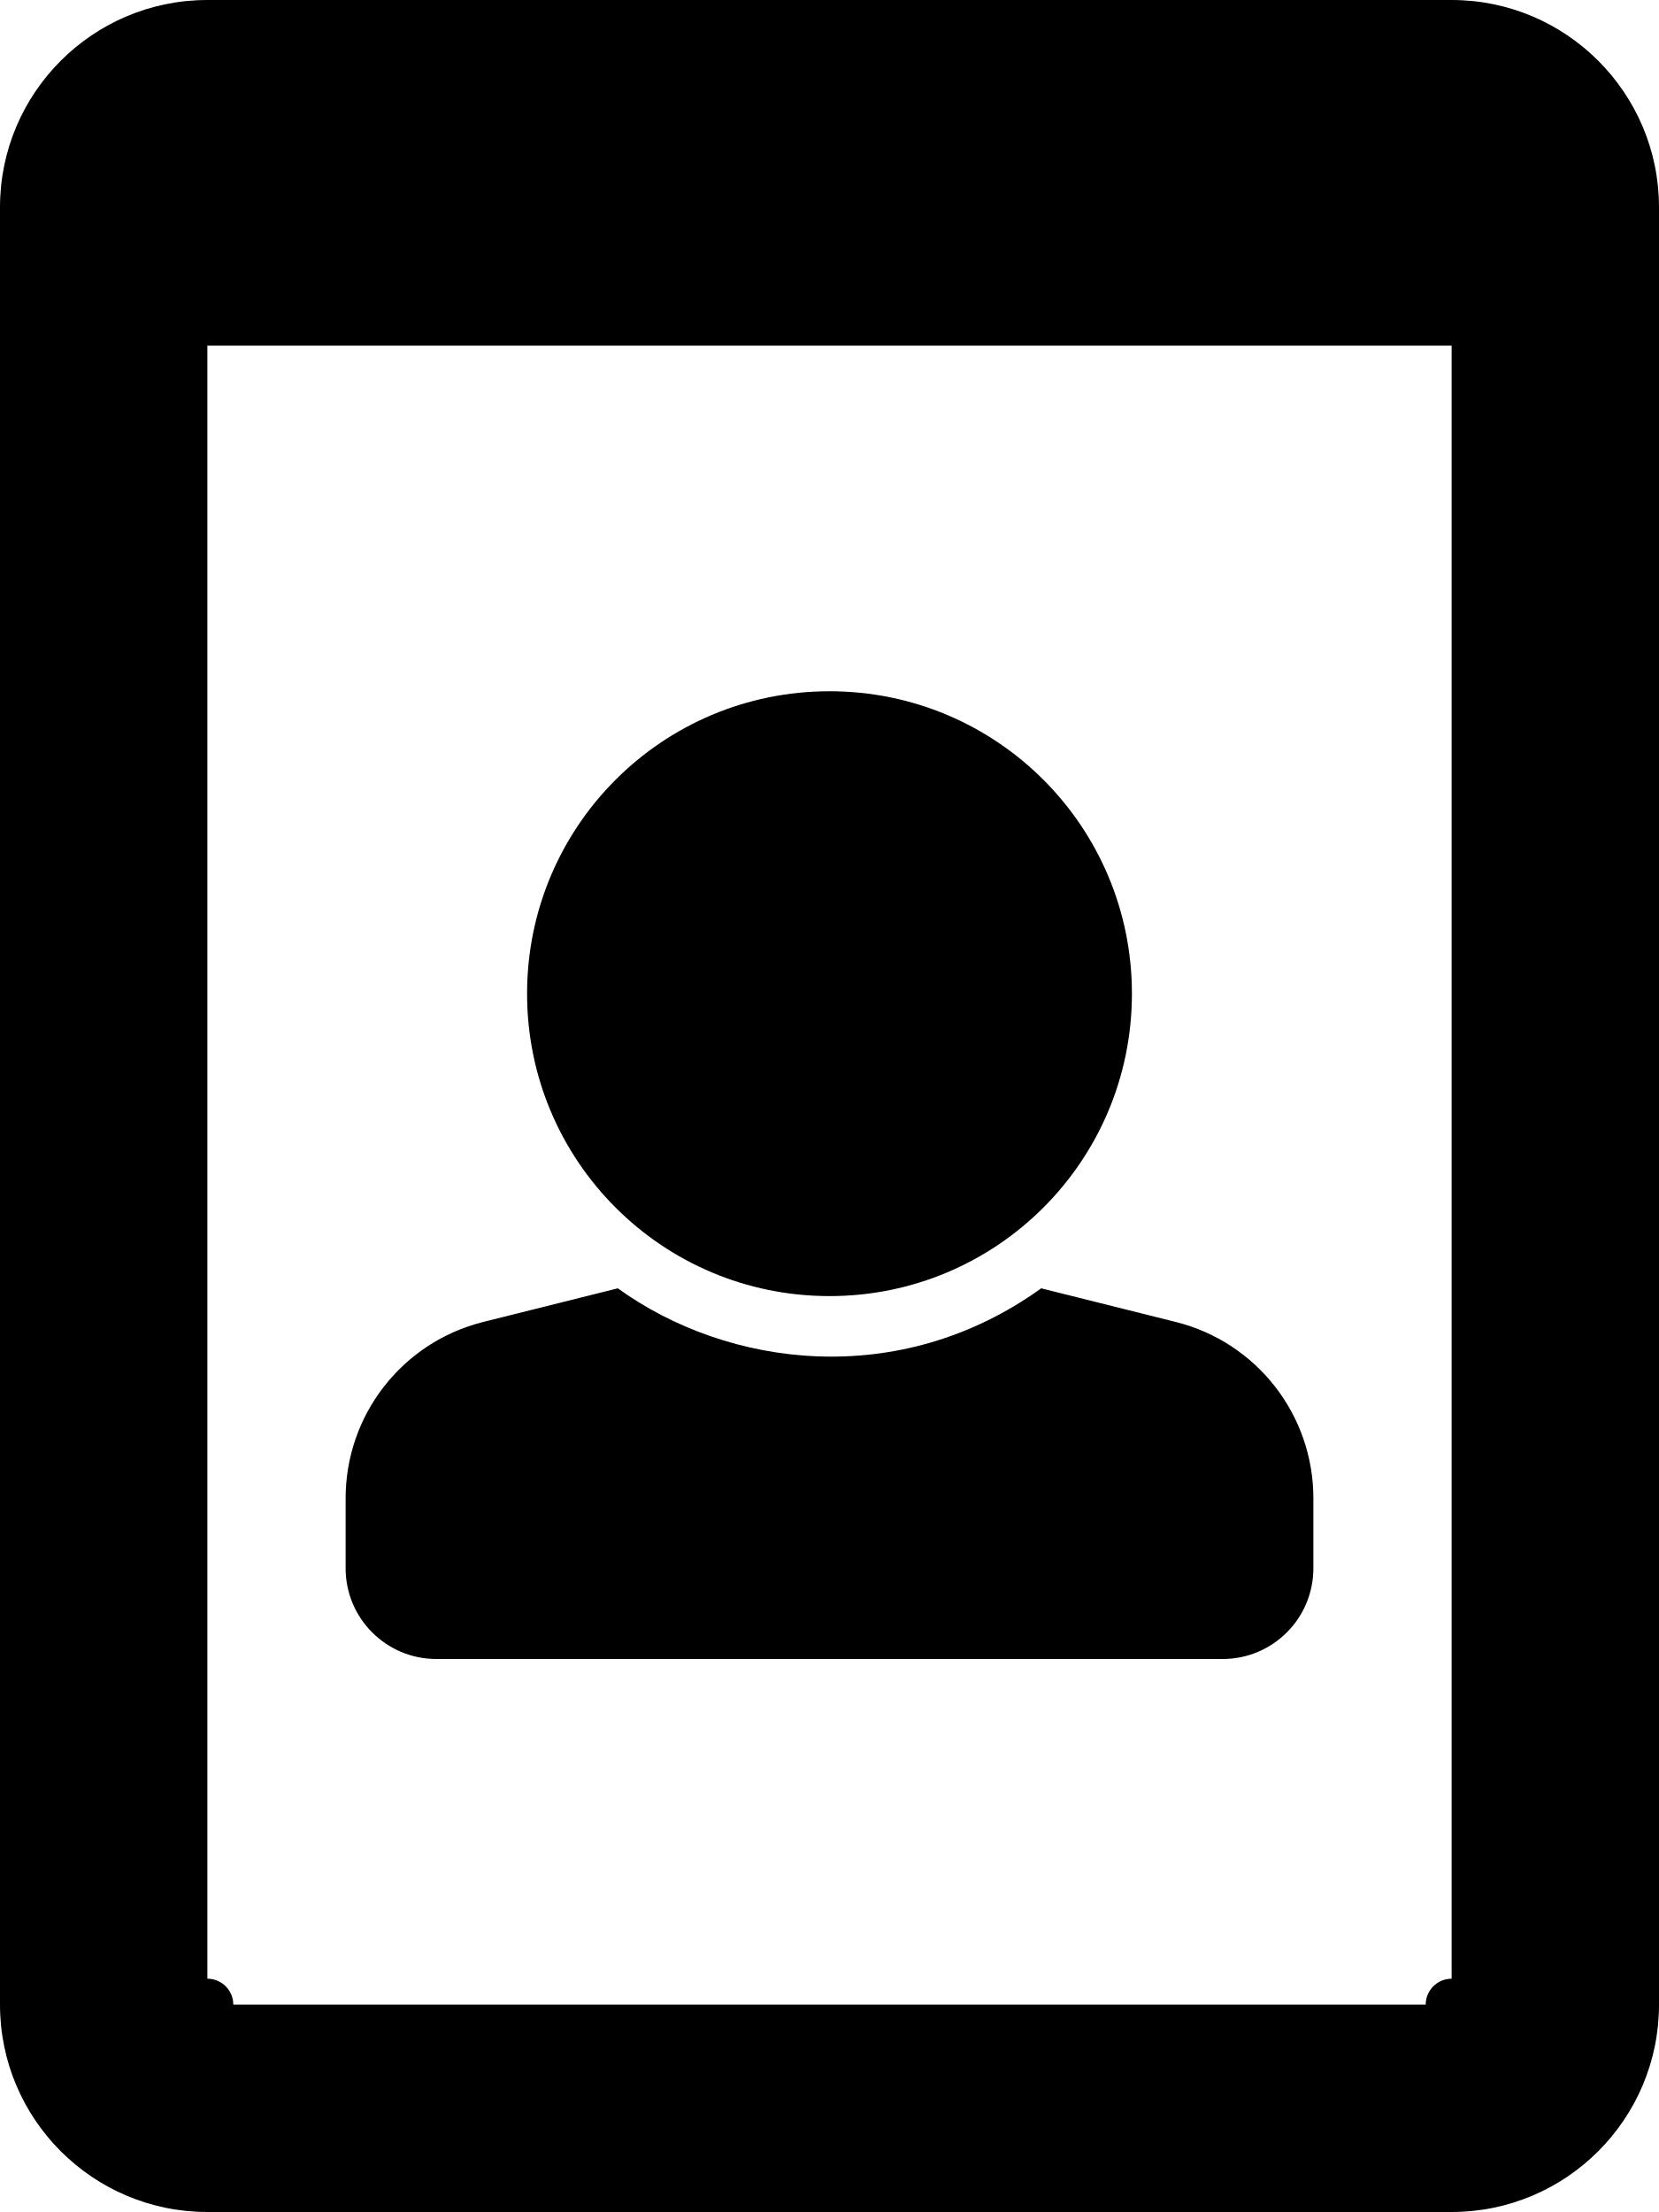
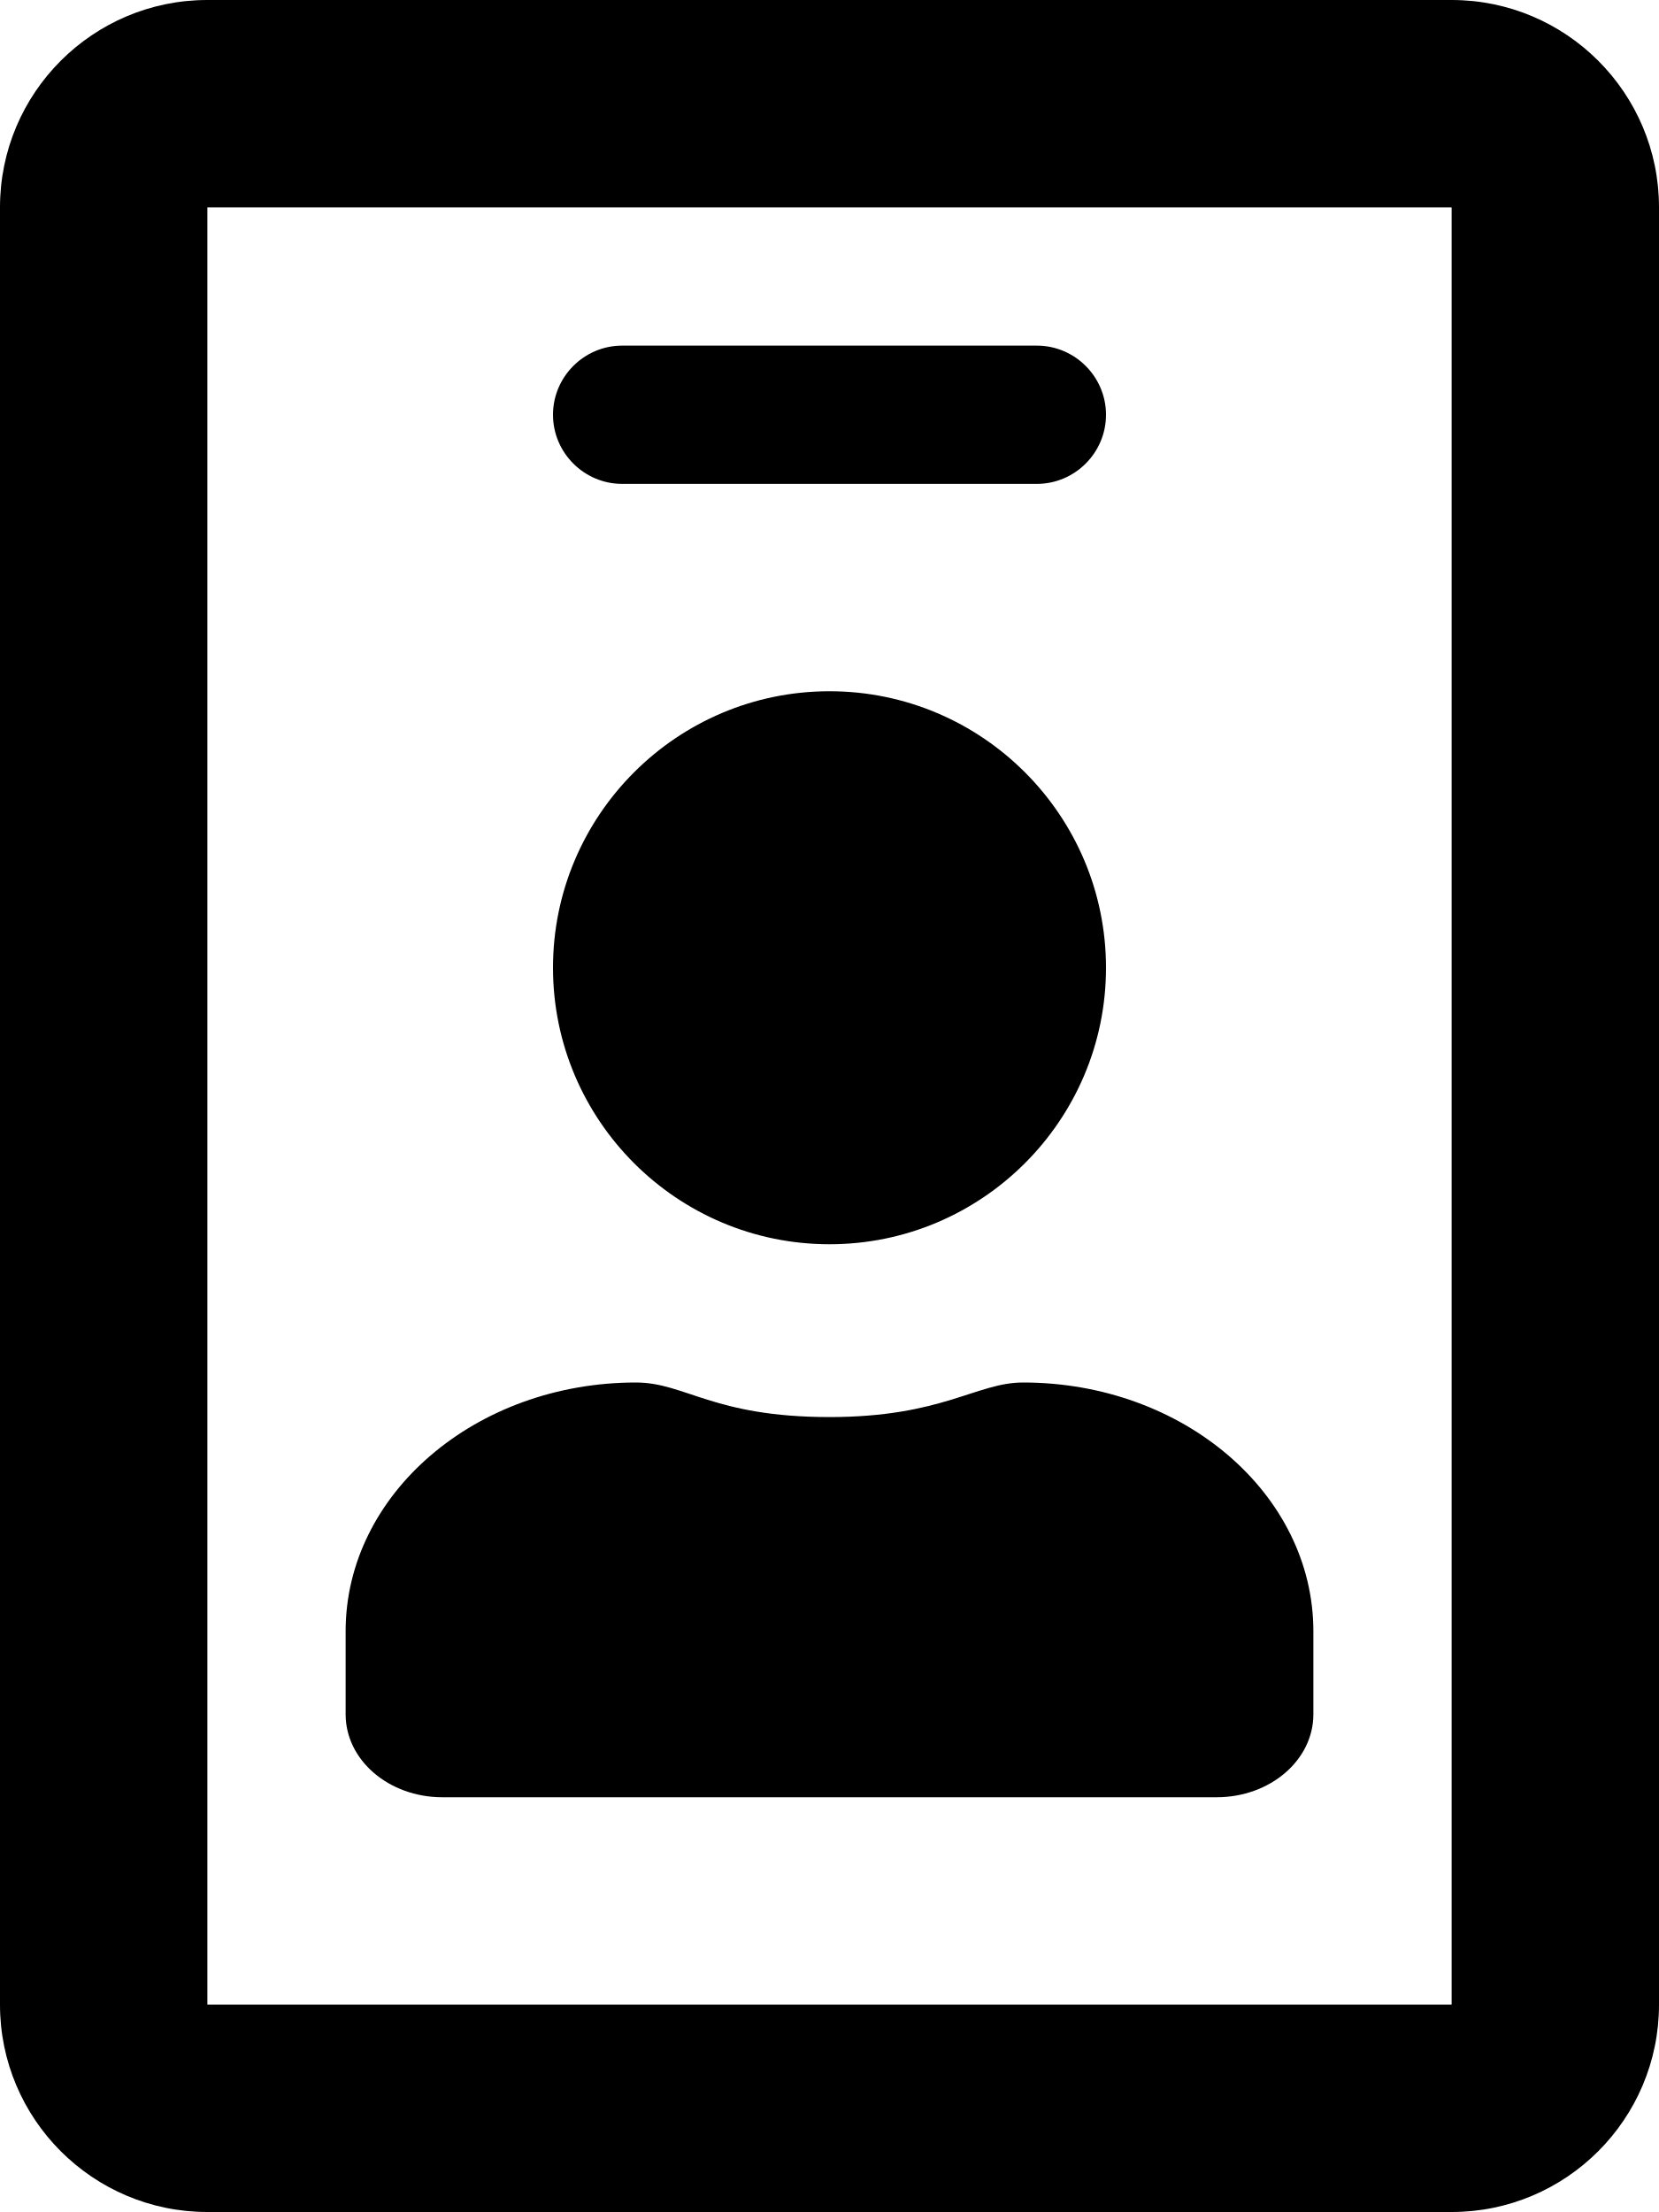
<svg xmlns="http://www.w3.org/2000/svg" width="100%" height="100%" viewBox="0 0 384 512">
-   <path fill="currentColor" d="M0 48V464C0 490.5 21.5 512 48 512H336C362.5 512 384 490.5 384 464V48C384 21.5 362.5 0 336 0H48C21.5 0 0 21.5 0 48zM336 80V458A6-6 0 0 0 330 464H54A6-6 0 0 0 48 458V80H336zM192 160C230.7 160 262 191.3 262 230S230.7 300 192 300 122 268.7 122 230 153.3 160 192 160zM272.2 306L241 298.2C208.2 321.8 168.5 316.6 143 298.2L111.8 306C93.1 310.7 80 327.5 80 346.8V363C80 374.6 89.4 384 101 384H283C294.6 384 304 374.6 304 363V346.8C304 327.5 290.9 310.7 272.2 306z" />
+   <path fill="currentColor" d="M336 0H48C21.5 0 0 21.5 0 48V464C0 490.5 21.5 512 48 512H336C362.5 512 384 490.5 384 464V48C384 21.5 362.5 0 336 0zM336 464H48V48H336V464zM144 112H240C248.8 112 256 104.8 256 96S248.8 80 240 80H144C135.2 80 128 87.2 128 96S135.2 112 144 112zM192 288C227.3 288 256 259.3 256 224S227.3 160 192 160 128 188.7 128 224 156.7 288 192 288zM102.4 416H281.6C294 416 304 407.4 304 396.8V377.6C304 345.8 273.9 320 236.8 320 226 320 218.1 328 192 328 165.1 328 158.6 320 147.2 320 110.1 320 80 345.8 80 377.6V396.8C80 407.4 90 416 102.4 416z" />
</svg>
